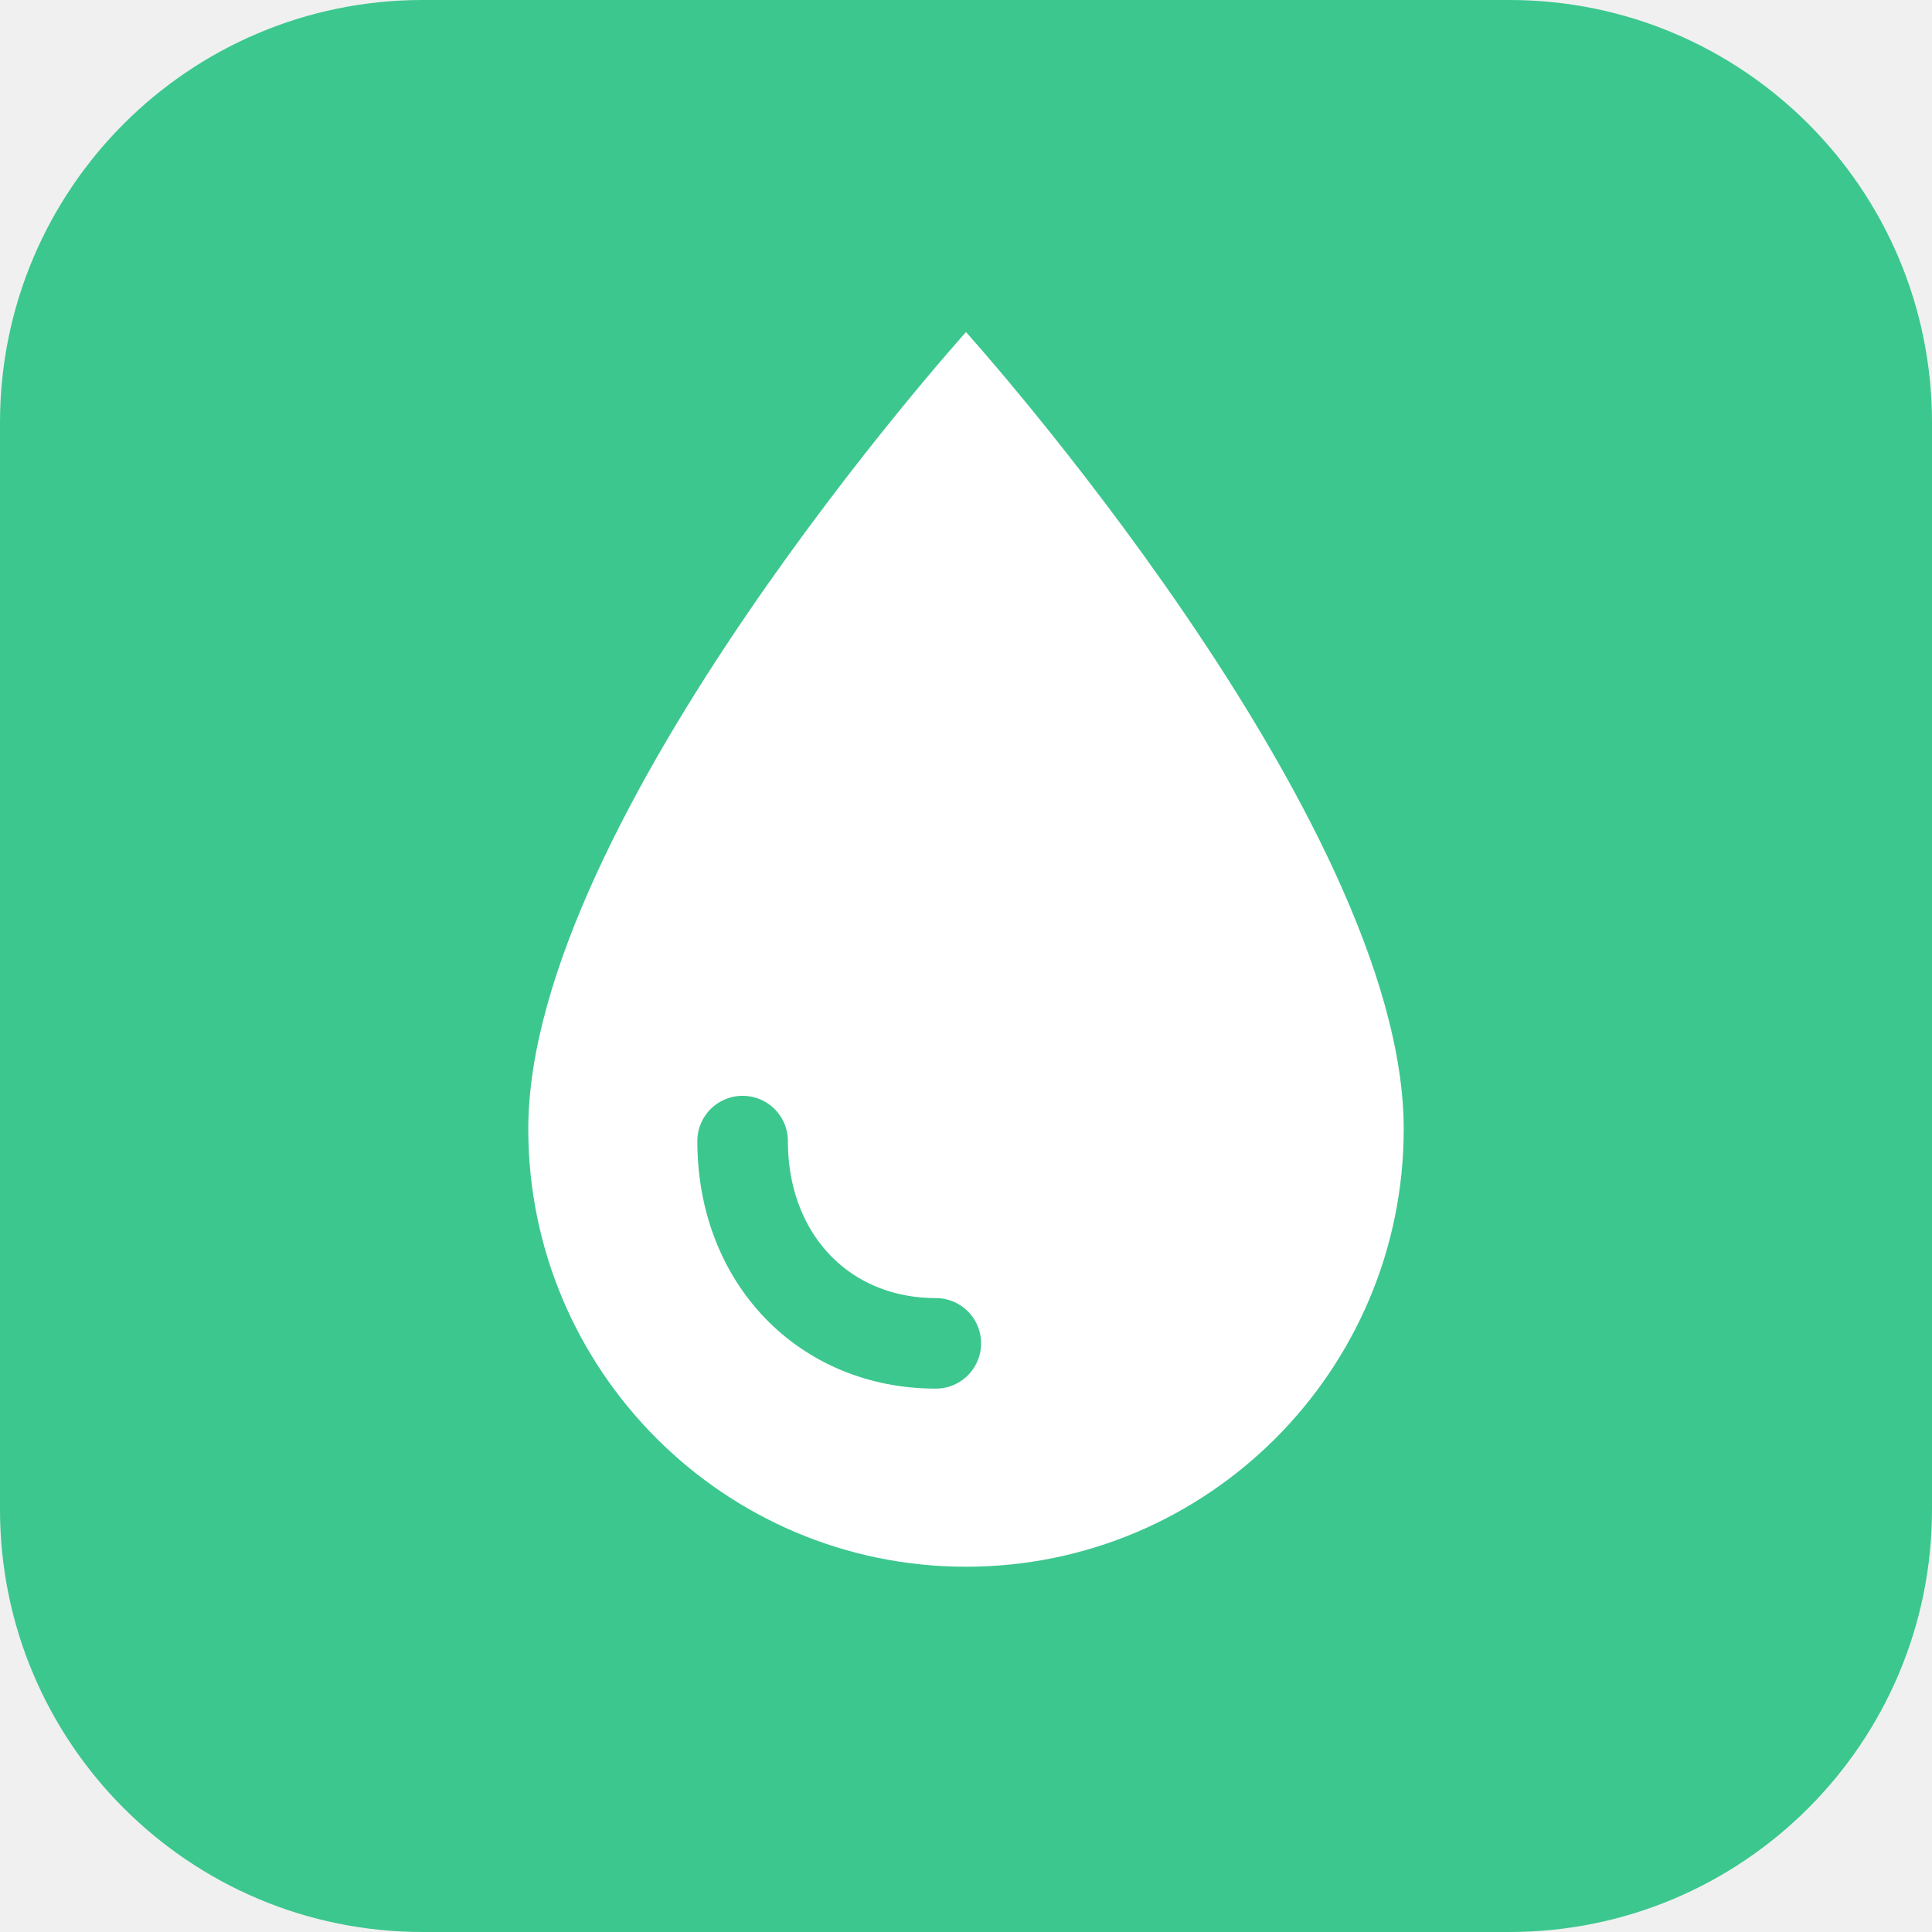
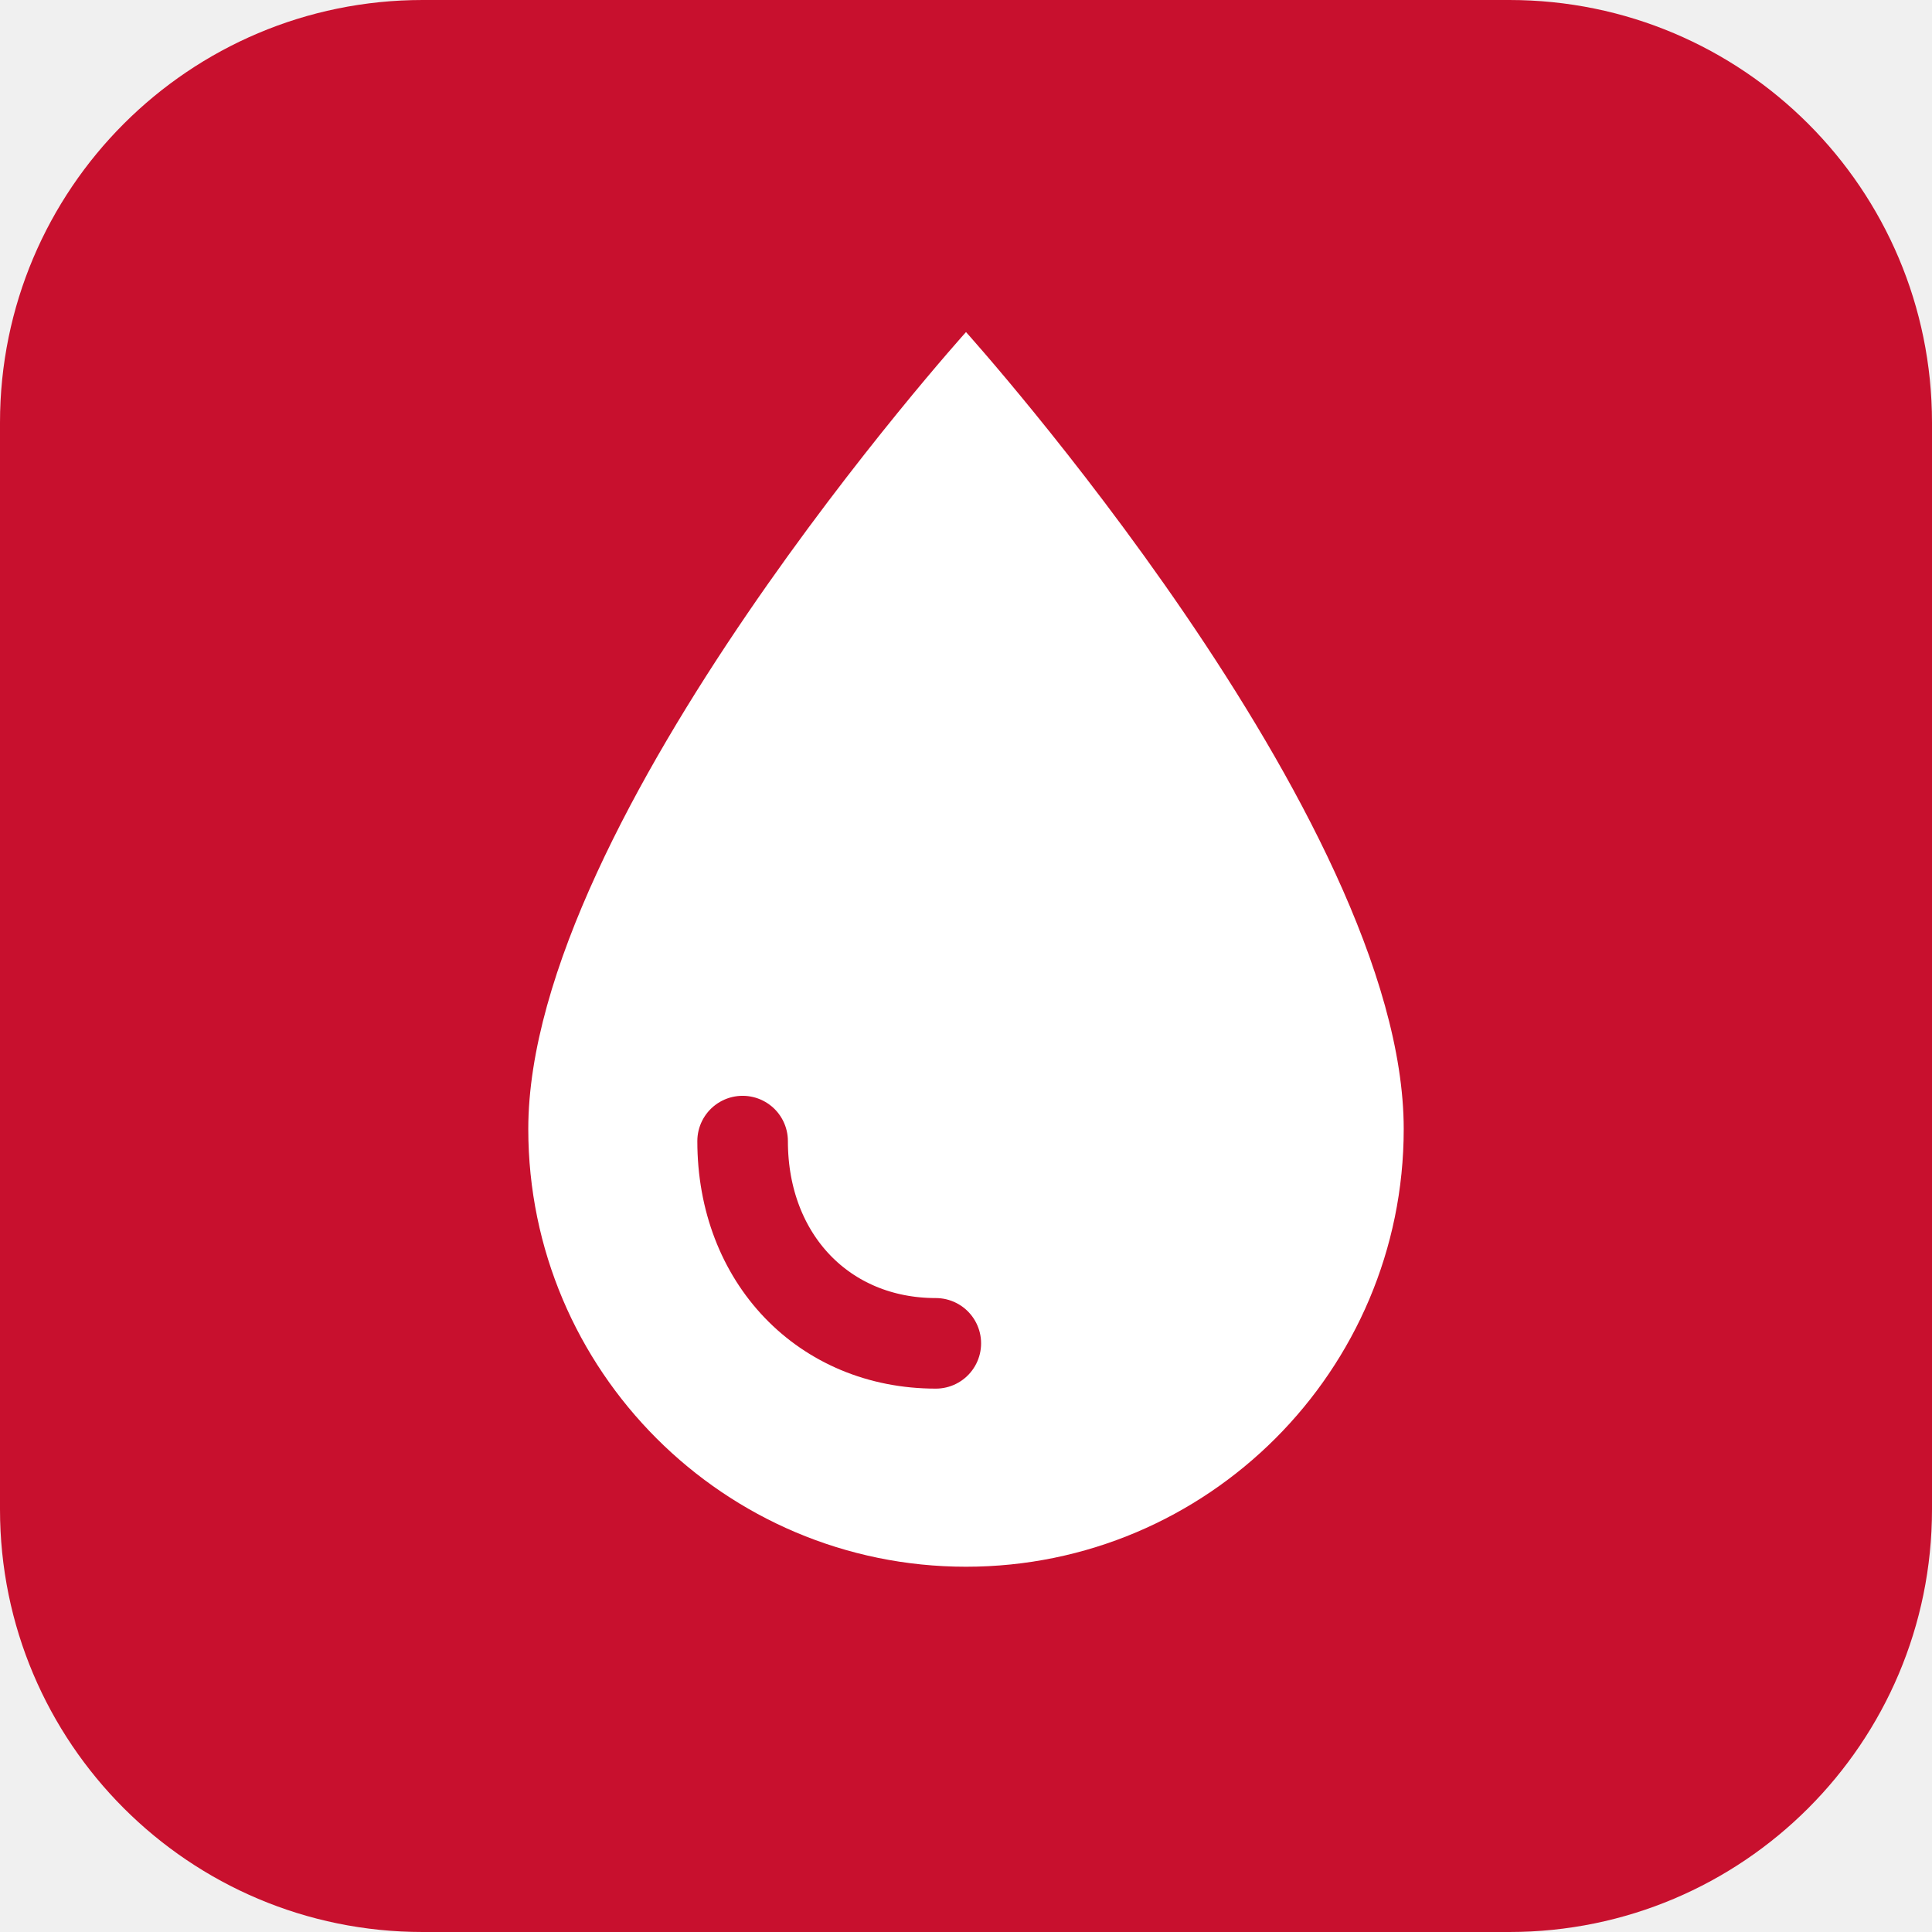
<svg xmlns="http://www.w3.org/2000/svg" viewBox="0 0 64 64" role="img" aria-label="Amos Blood">
-   <rect width="64" height="64" rx="14" fill="#3cc78f" />
+   <rect width="64" height="64" rx="14" fill="#c8102e" />
  <path d="M32 11C32 11 17.5 27.1 17.5 37.4C17.5 45.4 24 51.9 32 51.9C40 51.9 46.5 45.4 46.5 37.4C46.5 27.1 32 11 32 11Z" fill="#ffffff" />
-   <path d="M24.6 37.8C24.6 41.7 27.3 44.5 31 44.5" stroke="#3cc78f" stroke-width="3" stroke-linecap="round" fill="none" />
+   <path d="M24.6 37.8C24.6 41.7 27.3 44.5 31 44.5" stroke="#c8102e" stroke-width="3" stroke-linecap="round" fill="none" />
</svg>
